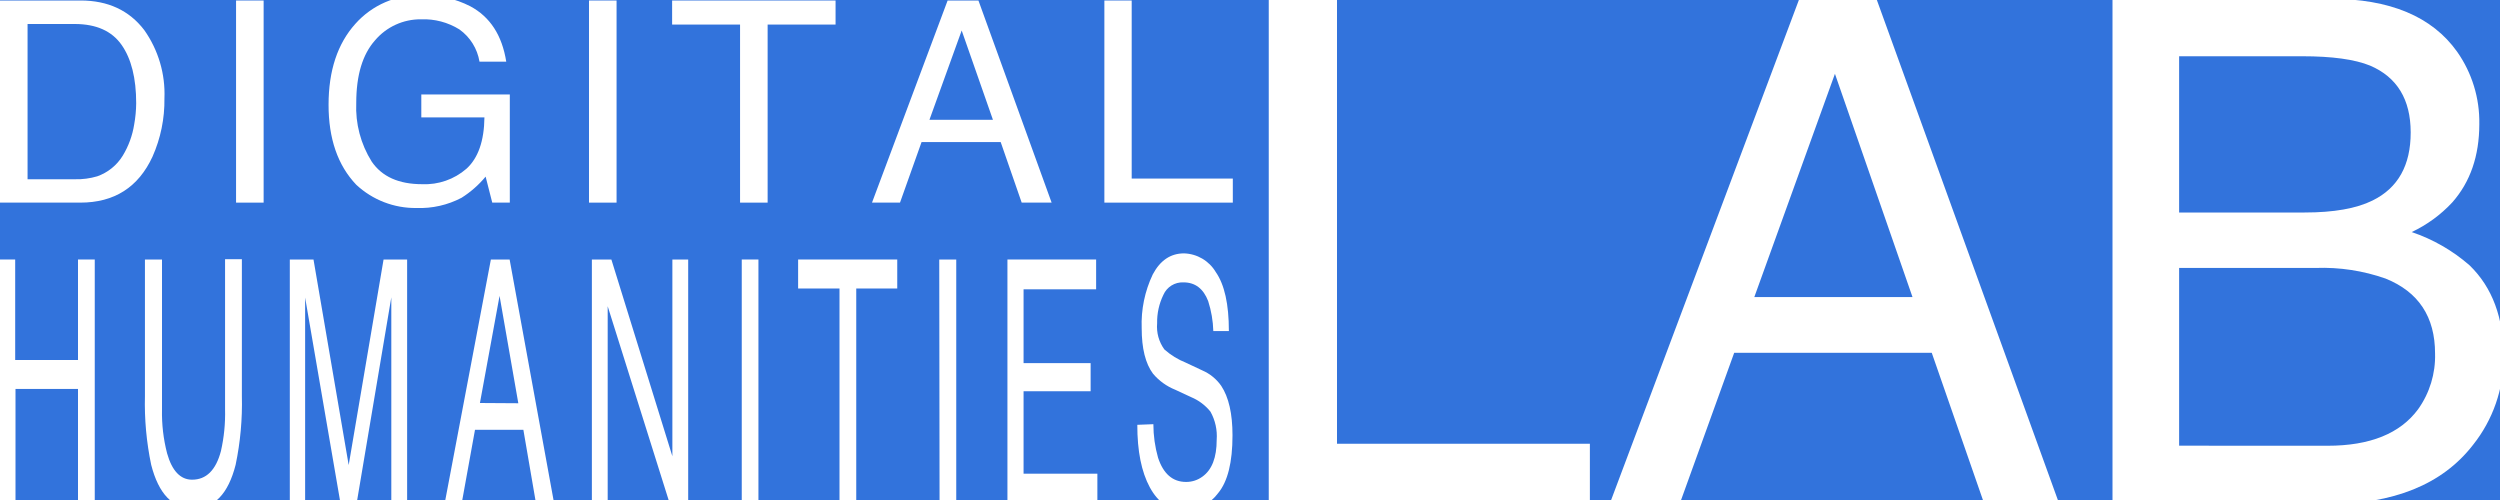
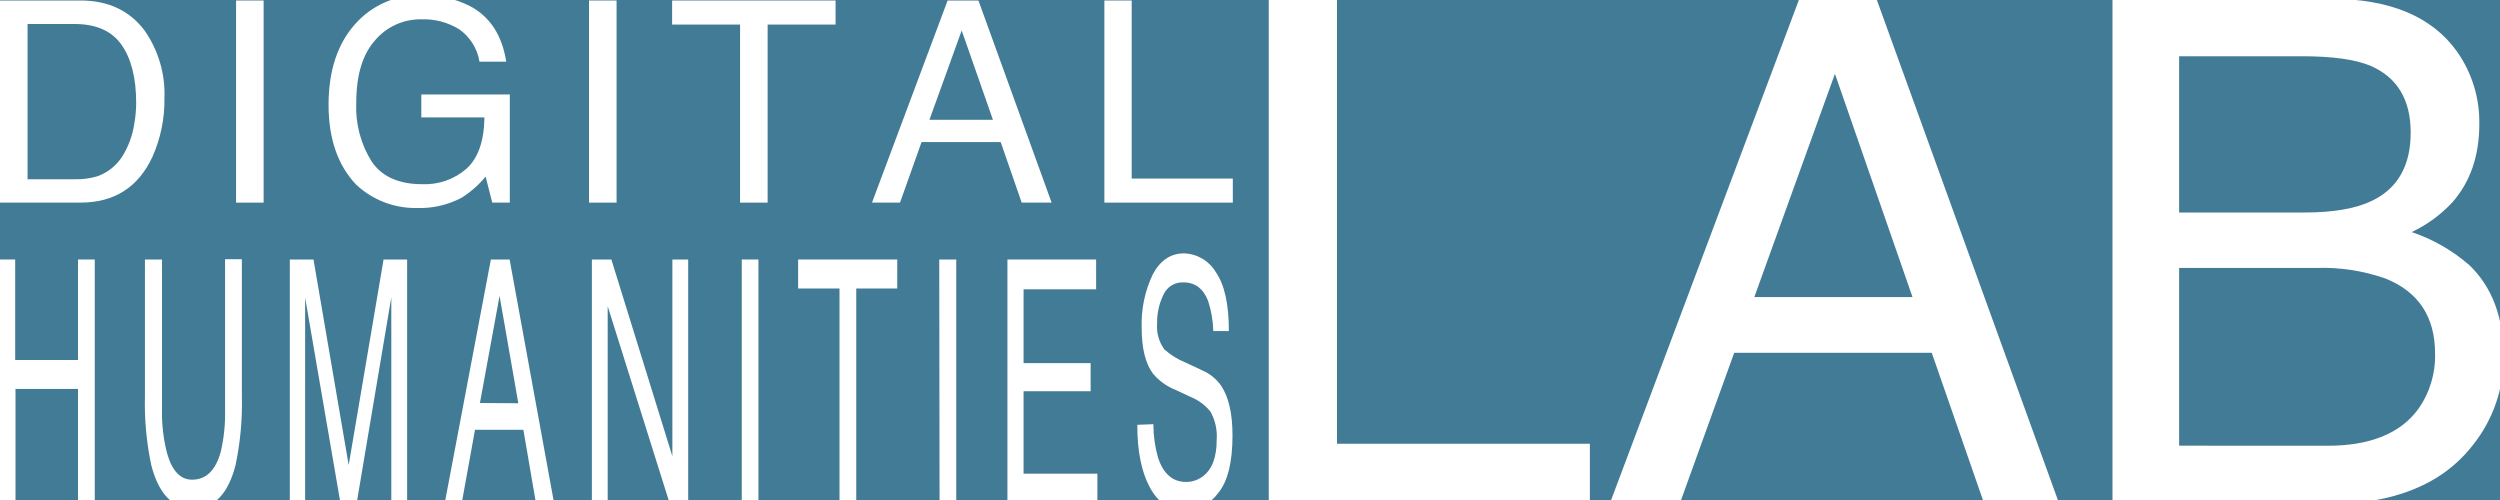
<svg xmlns="http://www.w3.org/2000/svg" viewBox="0 0 400 80">
  <defs>
    <style>
            .cls-1 { fill: none; }
            .cls-2 { clip-path: url(#clip-path); }
-             .cls-3 { fill: #3273dc; }
+             .cls-3 { fill: #427b96; }
            .cls-4 { fill: #fff; }
        </style>
    <clipPath id="clip-path">
      <rect class="cls-1" width="400" height="80" />
    </clipPath>
  </defs>
  <g class="cls-2">
    <rect class="cls-3" width="400" height="80" />
    <g>
      <path class="cls-4" d="M0,.08H12.89q6.57,0,10.19,4.73a17.68,17.68,0,0,1,3.23,10.94,22.15,22.15,0,0,1-1.91,9.32Q21,32.42,12.85,32.42H0Zm12,28.6a11.45,11.45,0,0,0,3.56-.47,7.86,7.86,0,0,0,4.08-3.3,13.75,13.75,0,0,0,1.83-5,20.11,20.11,0,0,0,.32-3.39q0-6-2.33-9.33T12,3.84H4.41V28.68Z" />
      <path class="cls-4" d="M37.77.08h4.41V32.42H37.77Z" />
      <path class="cls-4" d="M75.24,1Q80,3.54,81,9.87H76.72a7.92,7.92,0,0,0-3.21-5.16,10.82,10.82,0,0,0-6.13-1.62A9.52,9.52,0,0,0,60,6.46q-3,3.38-3,10a16.3,16.3,0,0,0,2.47,9.39c1.65,2.42,4.34,3.62,8.07,3.62A10.13,10.13,0,0,0,74.63,27q2.81-2.55,2.88-8.22H67.41V15.11H81.57V32.42H78.76L77.7,28.26a16.3,16.3,0,0,1-3.86,3.39,14.37,14.37,0,0,1-7.2,1.63A13.85,13.85,0,0,1,57,29.56q-4.44-4.66-4.43-12.82T56.85,3.82A13.65,13.65,0,0,1,67.49-.76,16.15,16.15,0,0,1,75.24,1Z" />
      <path class="cls-4" d="M94.24.08h4.41V32.42H94.24Z" />
      <path class="cls-4" d="M133.69.08V3.93H122.82V32.42h-4.41V3.93H107.54V.08Z" />
      <path class="cls-4" d="M151.62.08h4.93l11.71,32.34h-4.79l-3.36-9.69H147.45L144,32.42h-4.48Zm7.25,19.09-5-14.29-5.16,14.29Z" />
      <path class="cls-4" d="M176.7.08h4.37V28.57h16.18v3.85H176.7Z" />
    </g>
    <g>
      <path class="cls-4" d="M-.25,41.52H2.43V57.6H12.48V41.52h2.68v38.9H12.48V62.23h-10V80.42H-.25Z" />
      <path class="cls-4" d="M25.92,41.52v24a25.88,25.88,0,0,0,.81,7c.79,2.82,2.14,4.23,4,4.23,2.27,0,3.81-1.52,4.62-4.58a27.13,27.13,0,0,0,.66-6.7v-24H38.7V63.37a47.88,47.88,0,0,1-1,11q-1.78,7-6.76,7c-3.32,0-5.56-2.35-6.75-7a47.88,47.88,0,0,1-1-11V41.52Z" />
      <path class="cls-4" d="M46.37,41.52h3.79l5.63,32.89,5.58-32.89h3.77v38.9H62.61v-23c0-.79,0-2.11,0-3.94s0-3.81,0-5.91L57.08,80.42H54.46L48.82,47.61V48.8c0,1,0,2.41,0,4.36s0,3.39,0,4.3v23H46.37Z" />
      <path class="cls-4" d="M78.54,41.52h3l7.1,38.9h-2.9l-2-11.65H76L73.89,80.42H71.17Zm4.39,23-3-17.18L76.79,64.48Z" />
      <path class="cls-4" d="M94.7,41.52h3.12L107.58,73V41.52h2.53v38.9h-3L97.23,49V80.42H94.7Z" />
      <path class="cls-4" d="M118.68,41.52h2.67v38.9h-2.67Z" />
      <path class="cls-4" d="M143.56,41.52v4.64H137V80.42h-2.68V46.16H127.7V41.52Z" />
      <path class="cls-4" d="M150.28,41.52H153v38.9h-2.67Z" />
      <path class="cls-4" d="M161.19,41.52h14.19v4.77H163.77V58.1H174.5v4.5H163.77V75.79h11.81v4.63H161.19Z" />
      <path class="cls-4" d="M184.54,67.87a19.76,19.76,0,0,0,.75,5.37q1.28,3.87,4.48,3.87a4.36,4.36,0,0,0,2.62-.85q2.28-1.64,2.28-5.88a8,8,0,0,0-1-4.52,7.81,7.81,0,0,0-3.07-2.31l-2.56-1.19a9.07,9.07,0,0,1-3.56-2.57q-1.81-2.43-1.81-7.28a18.39,18.39,0,0,1,1.77-8.6c1.19-2.25,2.86-3.37,5-3.37a6.12,6.12,0,0,1,5.09,3c1.39,2,2.09,5.11,2.09,9.43h-2.49a17.26,17.26,0,0,0-.82-4.79c-.77-2-2.09-3-3.94-3a3.34,3.34,0,0,0-3.23,2,9.93,9.93,0,0,0-1,4.55,6.19,6.19,0,0,0,1.16,4.18,11.63,11.63,0,0,0,3.44,2.12l2.66,1.25a7.12,7.12,0,0,1,3,2.46q1.8,2.73,1.8,7.92c0,4.3-.76,7.38-2.3,9.24a6.83,6.83,0,0,1-5.36,2.78q-3.56,0-5.57-3.71t-2-10Z" />
    </g>
    <g>
      <path class="cls-4" d="M203-.19h10.92V71h40.46v9.63H203Z" />
      <path class="cls-4" d="M287.89-.19h12.34L329.5,80.67h-12l-8.42-24.22H277.47l-8.74,24.22h-11.2ZM306,47.53,293.59,11.81l-12.9,35.72Z" />
      <path class="cls-4" d="M338-.19h34.87q14.25,0,20.28,8.48a19.52,19.52,0,0,1,3.54,11.56q0,7.65-4.34,12.55a21.23,21.23,0,0,1-6.48,4.73,27.42,27.42,0,0,1,9.28,5.34q5.43,5.28,5.43,14.59a22.46,22.46,0,0,1-4.91,14.14q-7.35,9.47-23.37,9.47H338ZM368.74,34q7,0,10.87-1.92,6.11-3,6.1-10.9t-6.49-10.68Q375.56,9,368.35,9H348.66V34Zm3.69,37.32q10.14,0,14.46-5.83a14.63,14.63,0,0,0,2.72-8.92q0-8.81-7.92-12a30.4,30.4,0,0,0-11.14-1.7H348.66V71.31Z" />
    </g>
  </g>
</svg>
